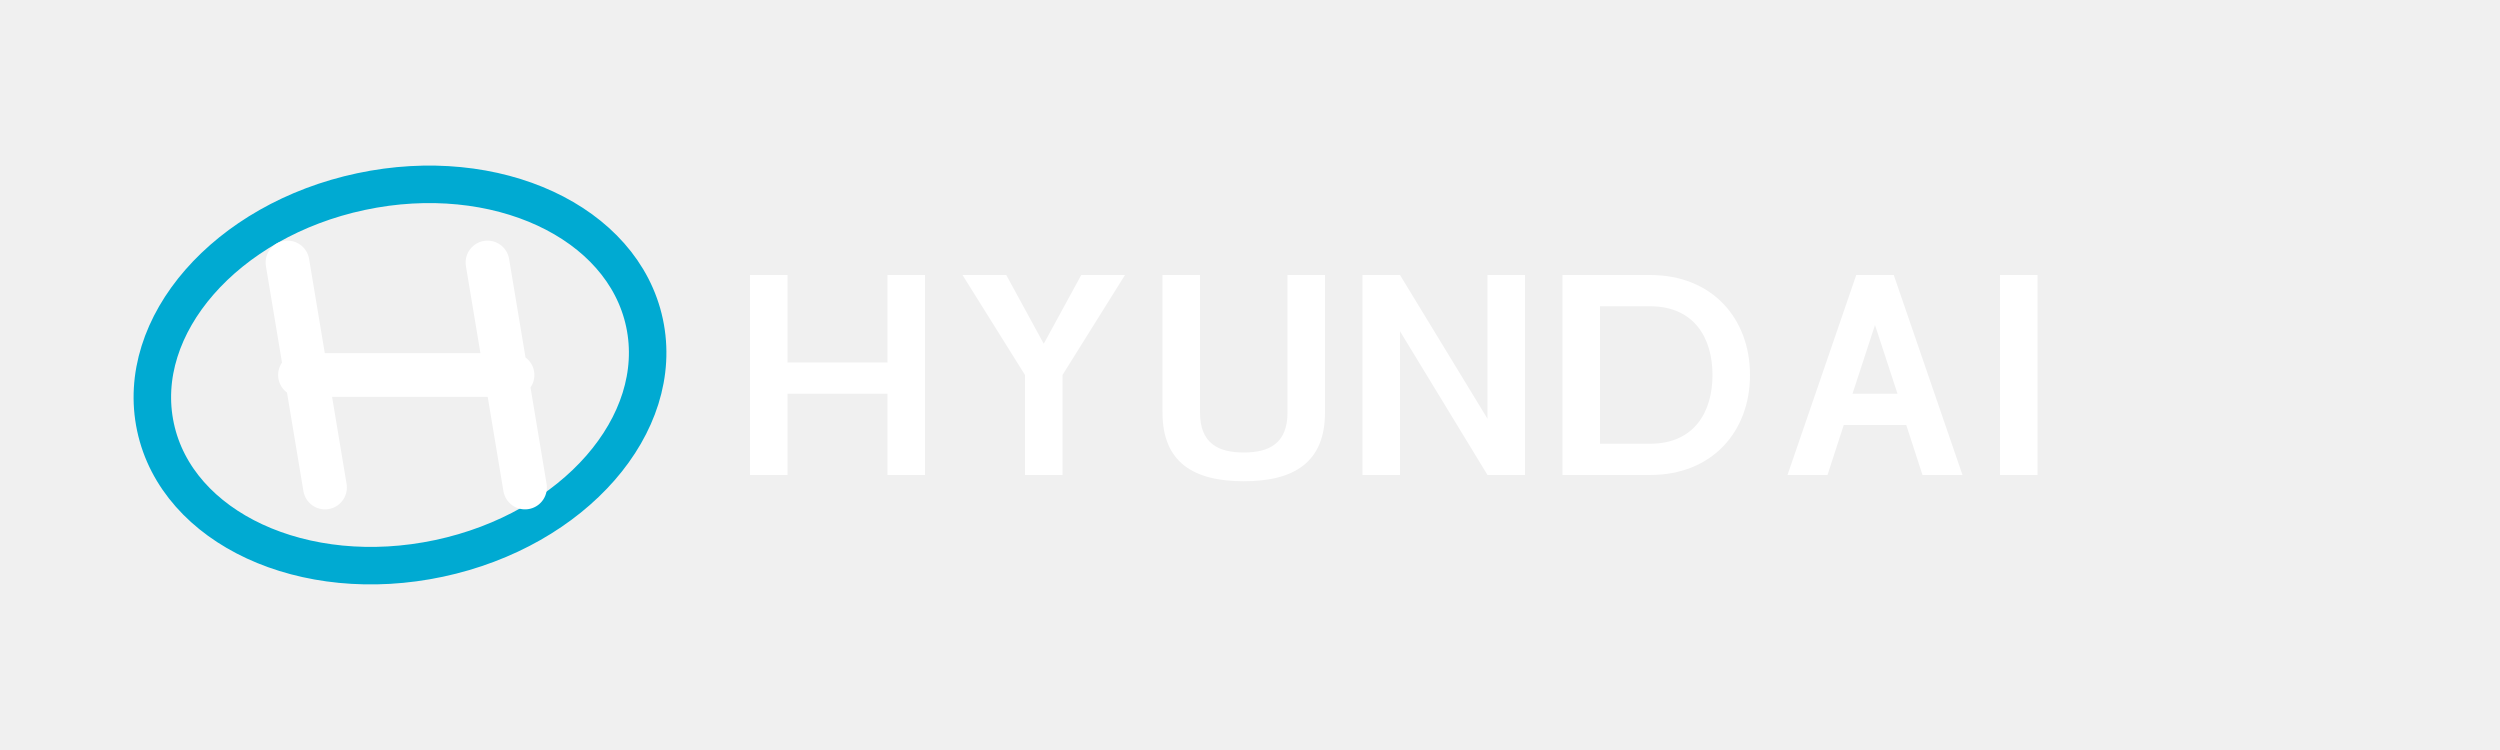
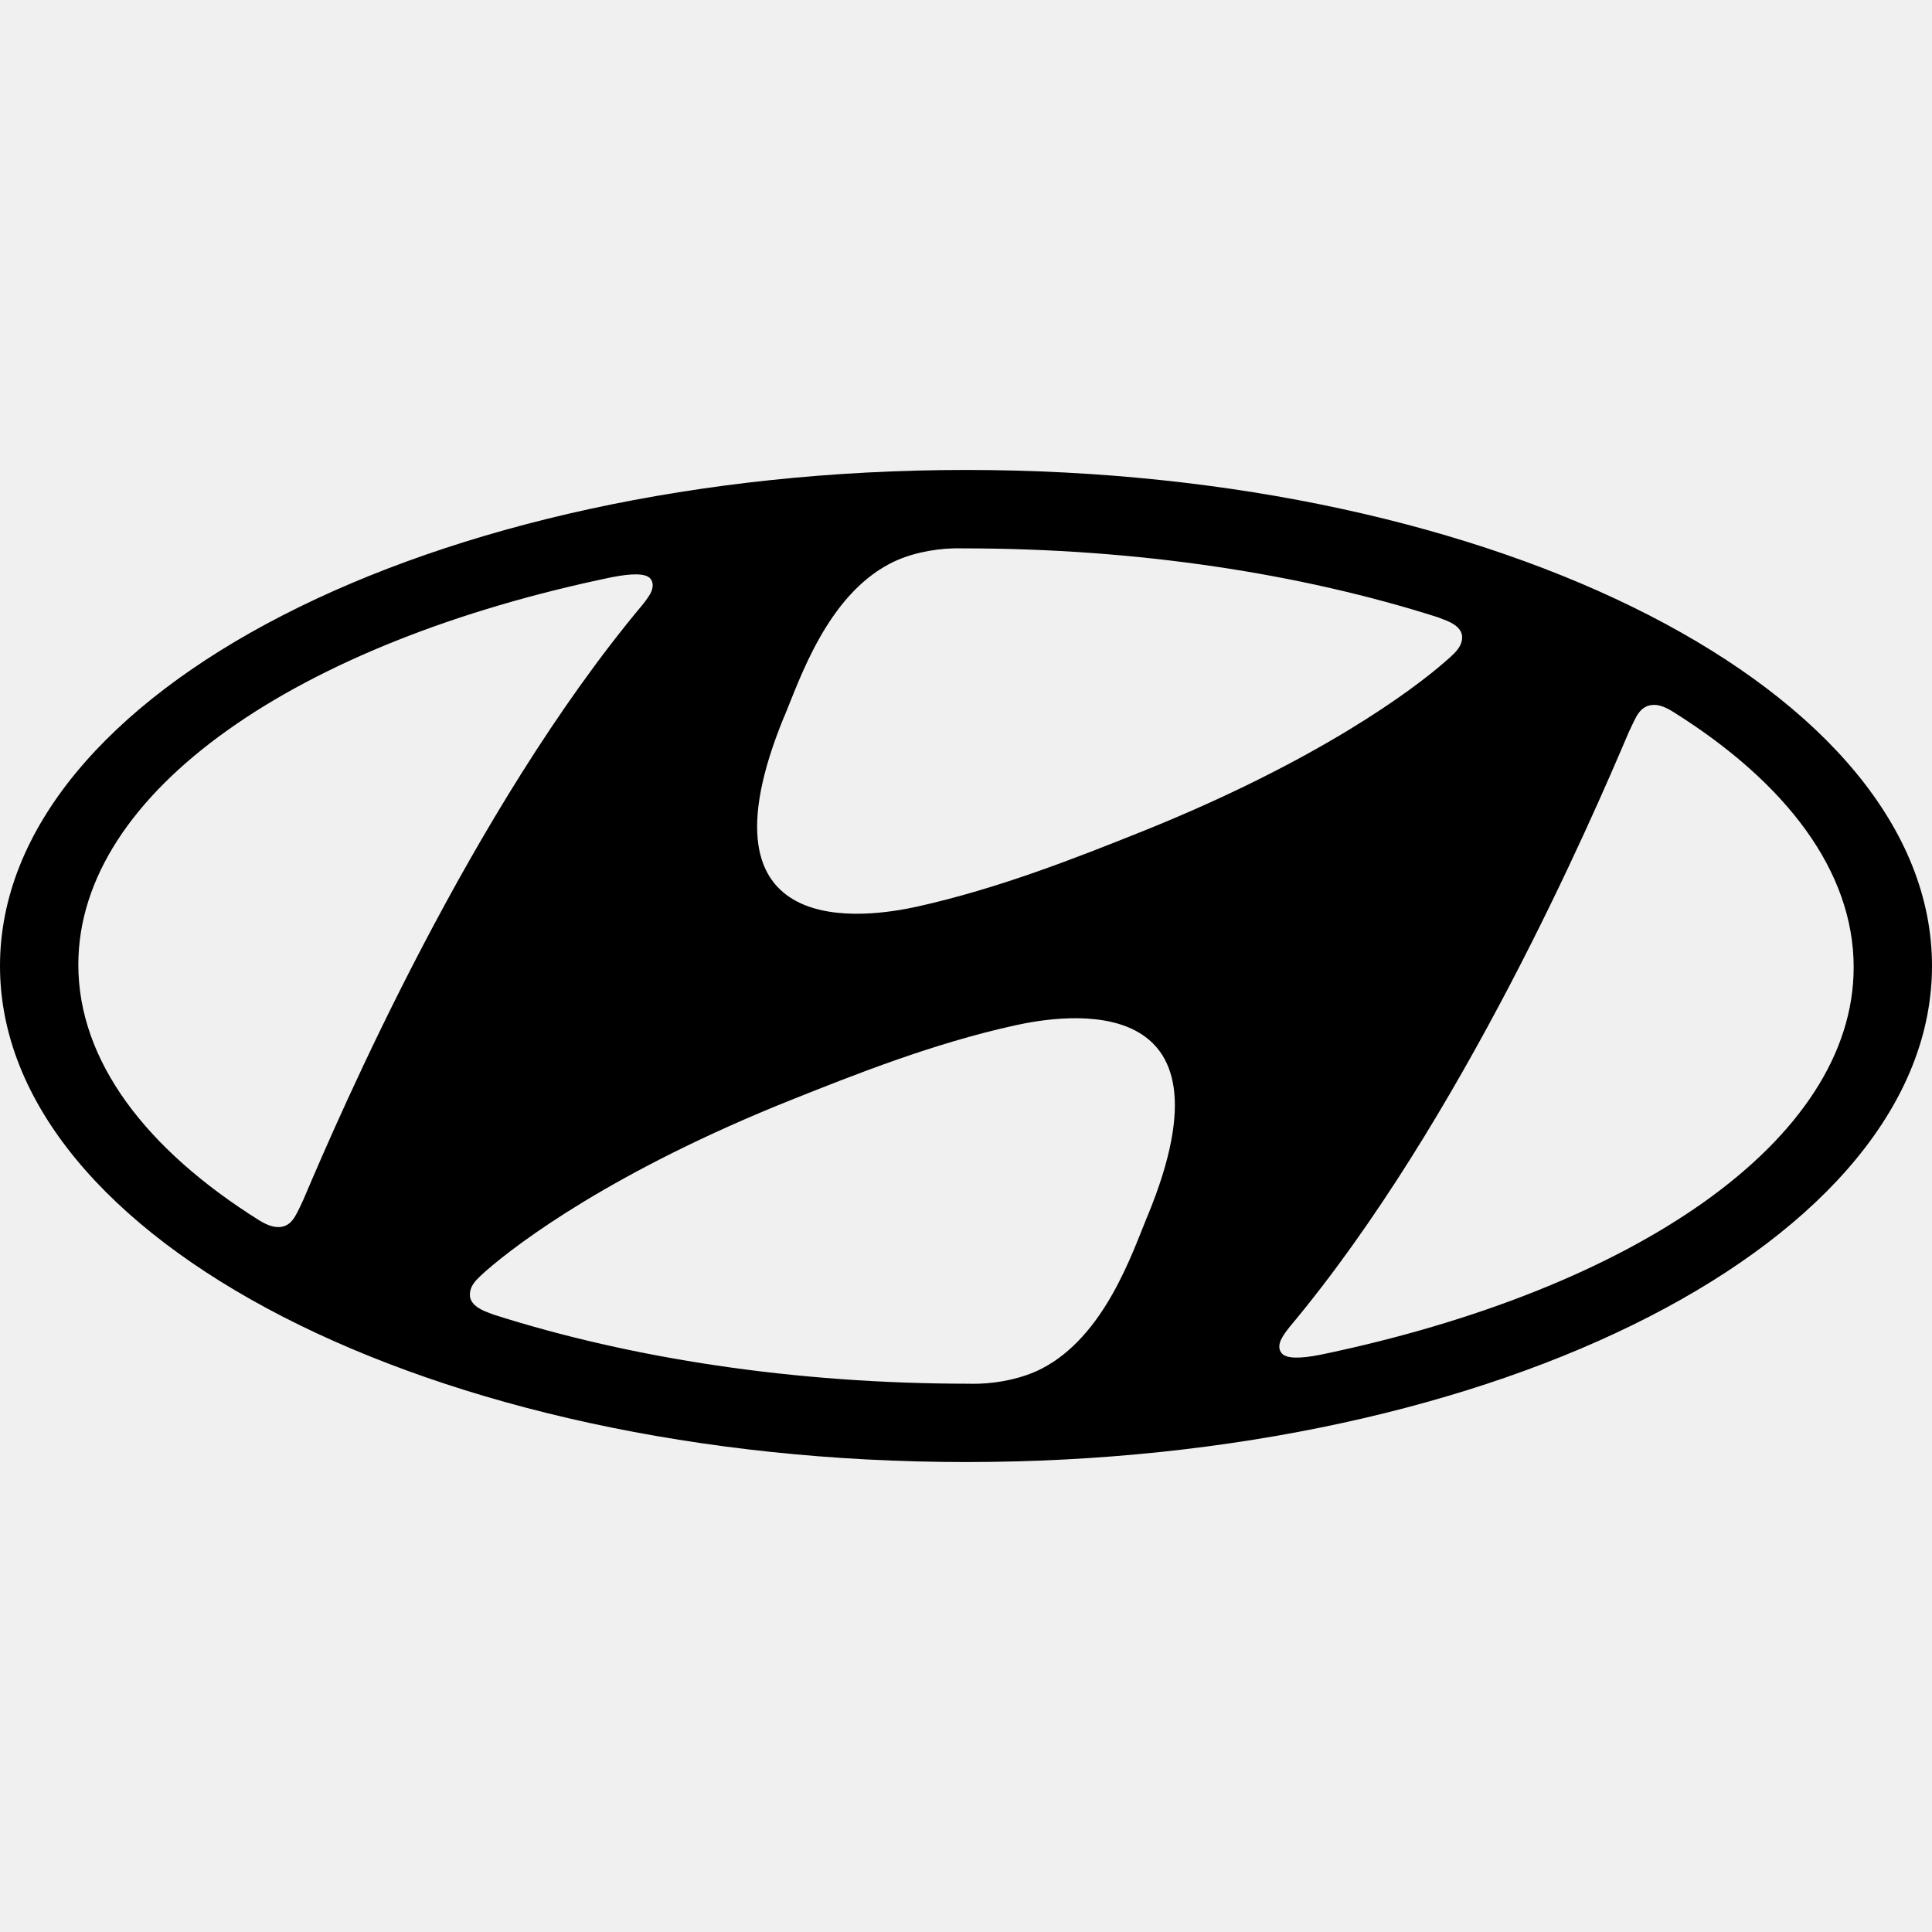
- <svg xmlns="http://www.w3.org/2000/svg" viewBox="0 0 200 60" fill="none">
-   <g transform="translate(10, 10)">
-     <ellipse cx="22" cy="20" rx="20" ry="15" stroke="#00AAD2" stroke-width="3" fill="none" transform="rotate(-12, 22, 20)" />
-     <path d="M13 11 L16 29 M29 11 L32 29 M14 20 L31 20" stroke="#FFFFFF" stroke-width="3.5" stroke-linecap="round" />
-   </g>
-   <g fill="#FFFFFF" transform="translate(60, 22)">
-     <path d="M0 0 H3 V7 H11 V0 H14 V16 H11 V9.5 H3 V16 H0 Z" />
-     <path d="M17 0 L22 8 V16 H25 V8 L30 0 H26.5 L23.5 5.5 L20.5 0 Z" />
-     <path d="M33 0 H36 V11 C36 13.5 37.5 14.2 39.5 14.2 C41.5 14.2 43 13.5 43 11 V0 H46 V11 C46 15 43.5 16.5 39.5 16.5 C35.5 16.5 33 15 33 11 Z" />
-     <path d="M49 0 H52 L59 11.5 V0 H62 V16 H59 L52 4.5 V16 H49 Z" />
-     <path d="M65 0 H72 C77 0 80 3.5 80 8 C80 12.5 77 16 72 16 H65 Z M68 2.5 V13.5 H72 C75.5 13.5 77 11 77 8 C77 5 75.5 2.5 72 2.5 Z" />
-     <path d="M83 16 L88.5 0 H91.5 L97 16 H93.8 L92.5 12 H87.5 L86.2 16 Z M88.2 9.5 H91.8 L90 4 Z" />
-     <path d="M100 0 H103 V16 H100 Z" />
-   </g>
+ <svg xmlns="http://www.w3.org/2000/svg" role="img" viewBox="0 0 24 24">
+   <path d="M12 18.162c-6.628 0-12-2.759-12-6.163 0-3.403 5.372-6.161 12-6.161 6.628 0 12 2.759 12 6.161 0 3.404-5.372 6.163-12 6.163zM7.602 7.17C3.701 7.978.973 9.83.973 11.984c0 1.193.838 2.293 2.248 3.176.117.072.194.086.251.083.102-.006.159-.07.201-.146.028-.049.063-.122.097-.197.46-1.083 2.078-4.833 4.202-7.376a1.177 1.177 0 0 0 .105-.146c.046-.084.036-.151.001-.192-.059-.065-.225-.065-.476-.016zM9.742 8.899c-1.173 2.849 1.047 2.496 1.648 2.364 1.02-.226 1.994-.613 2.775-.925 2.222-.889 3.401-1.78 3.792-2.123a1.984 1.984 0 0 0 .108-.099c.056-.058.098-.119.098-.2 0-.094-.081-.169-.237-.223-.012-.005-.052-.021-.064-.025-1.698-.541-3.724-.856-5.902-.856-.017 0-.059-.002-.117 0-.261.008-.551.066-.787.189-.778.405-1.116 1.423-1.313 1.899zm10.585.004c-.027.049-.061.122-.096.197-.46 1.083-2.077 4.831-4.202 7.373-.051.063-.08.103-.104.147-.049.085-.039.153 0 .194.057.064.224.065.474.016 3.9-.81 6.628-2.661 6.628-4.815 0-1.192-.836-2.293-2.247-3.175-.116-.073-.193-.087-.25-.083-.103.007-.16.07-.203.146zM14.258 15.099c1.173-2.849-1.048-2.494-1.647-2.362-1.022.225-1.996.613-2.776.924-2.223.888-3.402 1.782-3.794 2.123-.047.043-.083.074-.107.1-.056.057-.097.118-.097.201 0 .092.08.169.236.223.012.005.051.021.066.025 1.696.54 3.722.856 5.9.856.018 0 .059.002.118 0 .261-.008.552-.068.787-.189.778-.405 1.117-1.423 1.313-1.901z" />
</svg>
